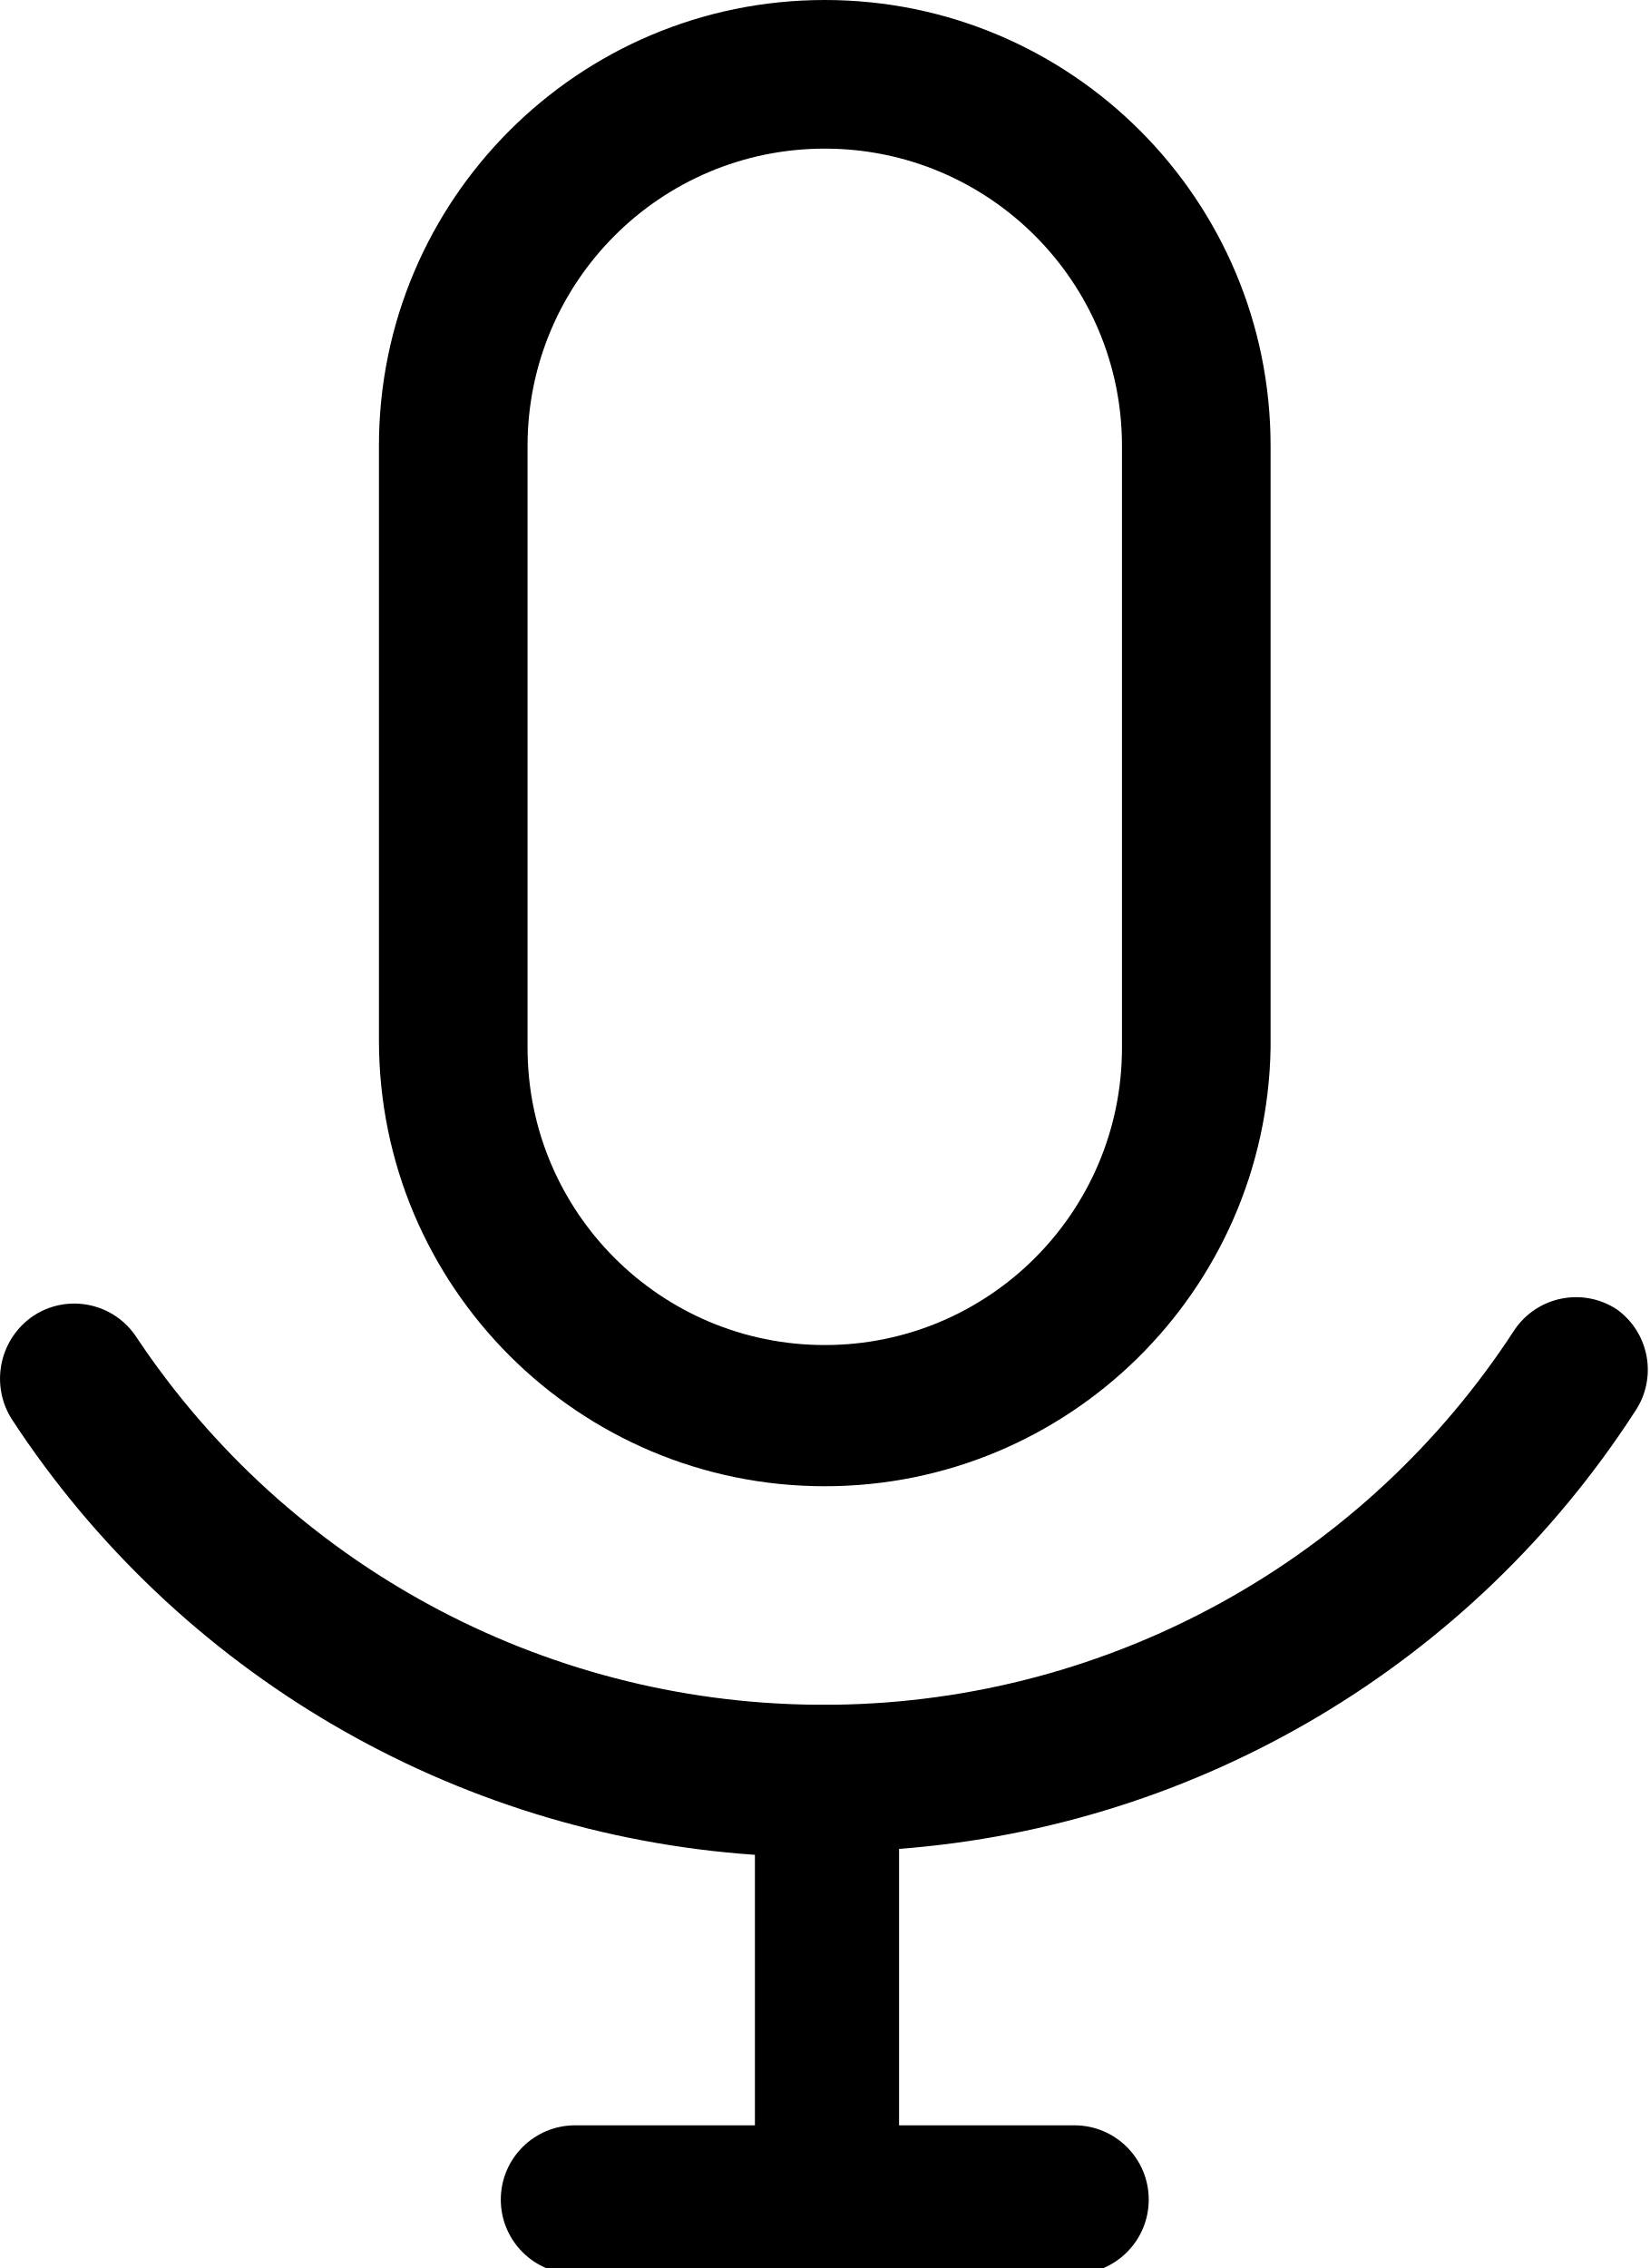
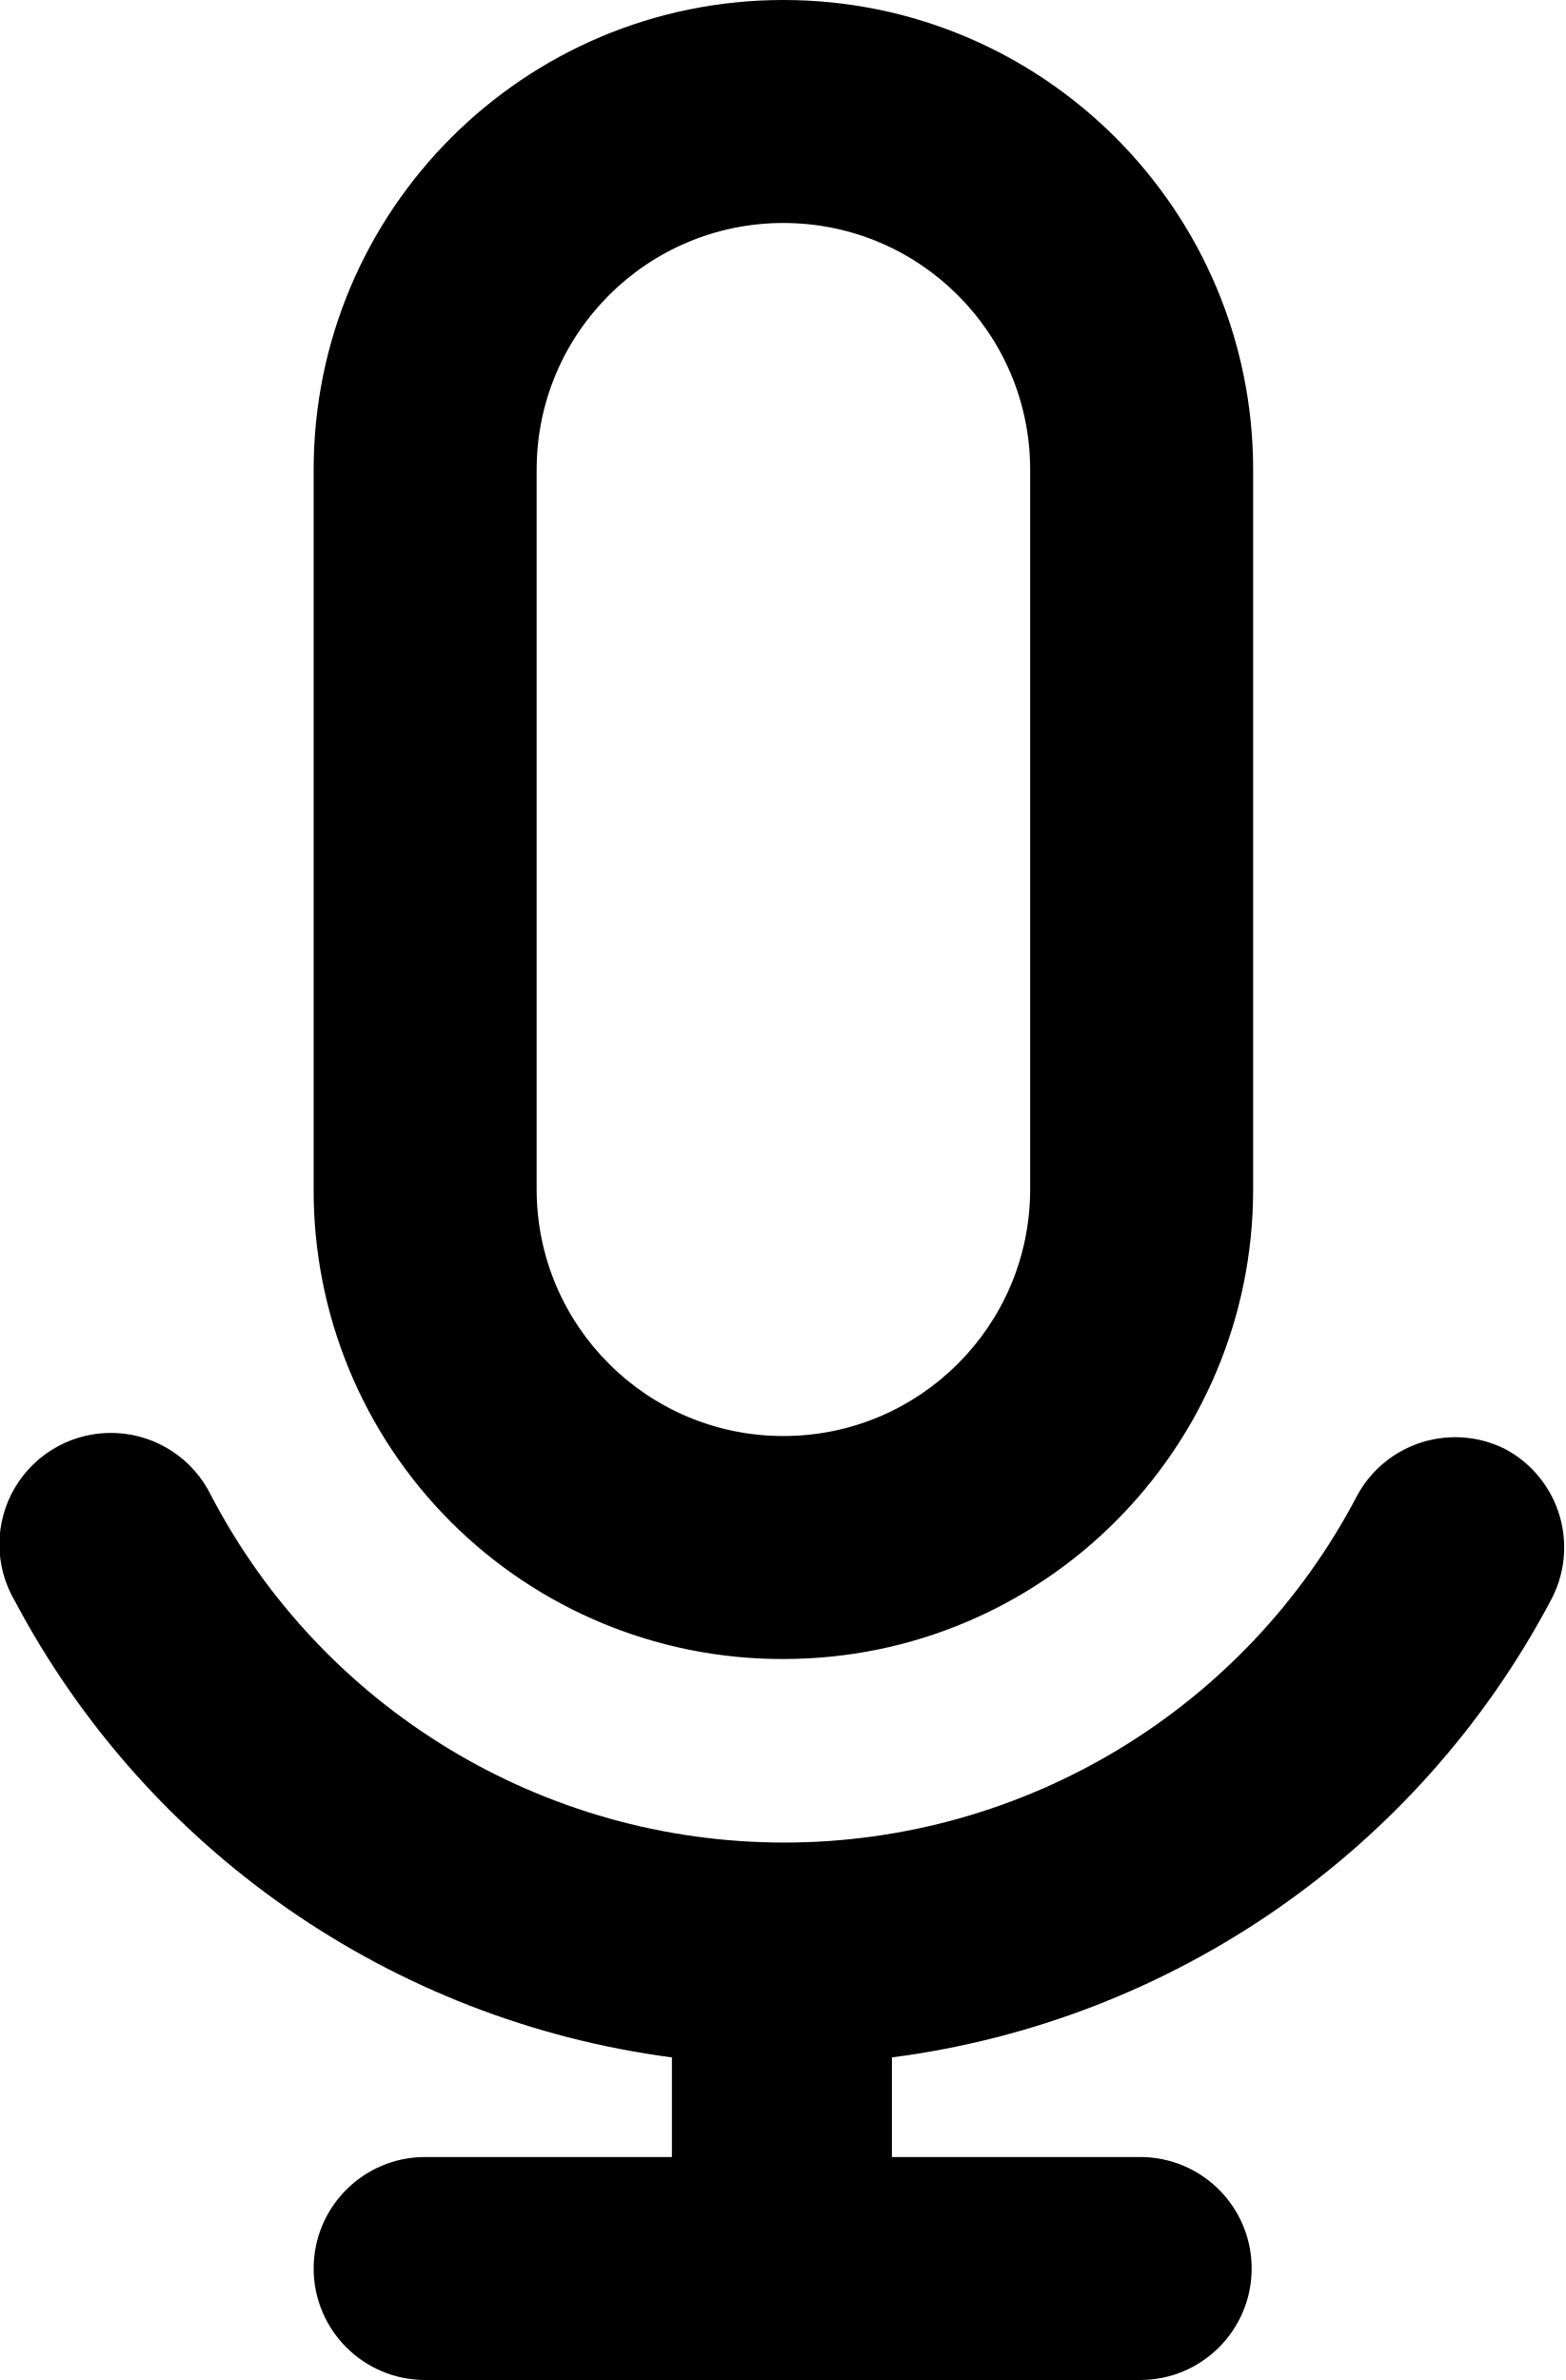
- <svg xmlns="http://www.w3.org/2000/svg" viewBox="0 0 11.1 15.26">
-   <g id="圖層_2" data-name="圖層 2">
-     <g id="圖層_1-2" data-name="圖層 1">
-       <path class="cls-1" d="M5.55,10a3,3,0,0,1-3-3V3a3,3,0,0,1,6,0V7.05A3,3,0,0,1,5.55,10Zm0-9a2,2,0,0,0-2,2V7.05a2,2,0,0,0,4,0V3A2,2,0,0,0,5.55,1Z" />
-       <path class="cls-1" d="M10.88,8.81a.5.5,0,0,0-.69.14,5.54,5.54,0,0,1-4.57,2.52l-.07,0-.07,0A5.55,5.55,0,0,1,.92,9a.5.5,0,0,0-.69-.15.51.51,0,0,0-.15.7,6.51,6.51,0,0,0,5,2.93v1.82H3.87a.5.5,0,0,0-.5.5.5.5,0,0,0,.5.5H7.23a.5.5,0,0,0,.5-.5.5.5,0,0,0-.5-.5H6.05V12.44A6.48,6.48,0,0,0,11,9.5.5.5,0,0,0,10.88,8.81Z" />
-     </g>
-   </g>
+ <svg xmlns="http://www.w3.org/2000/svg" viewBox="0 0 10.53 16.01">
+   <path d="M10.13,9.75a.75.75,0,0,0-1,.31,4.35,4.35,0,0,1-7.71,0,.75.75,0,1,0-1.32.71,5.87,5.87,0,0,0,4.42,3.07v.67H2.86a.75.75,0,0,0,0,1.5H7.67a.75.75,0,0,0,0-1.5H6v-.67a5.87,5.87,0,0,0,4.43-3.07A.75.75,0,0,0,10.13,9.75Z" />
+   <path d="M5.27,11.16A3.16,3.16,0,0,0,8.43,8V3.16a3.16,3.16,0,0,0-6.32,0V8A3.15,3.15,0,0,0,5.27,11.16Zm-1.66-8a1.66,1.66,0,0,1,3.32,0V8A1.66,1.66,0,0,1,3.61,8Z" />
</svg>
